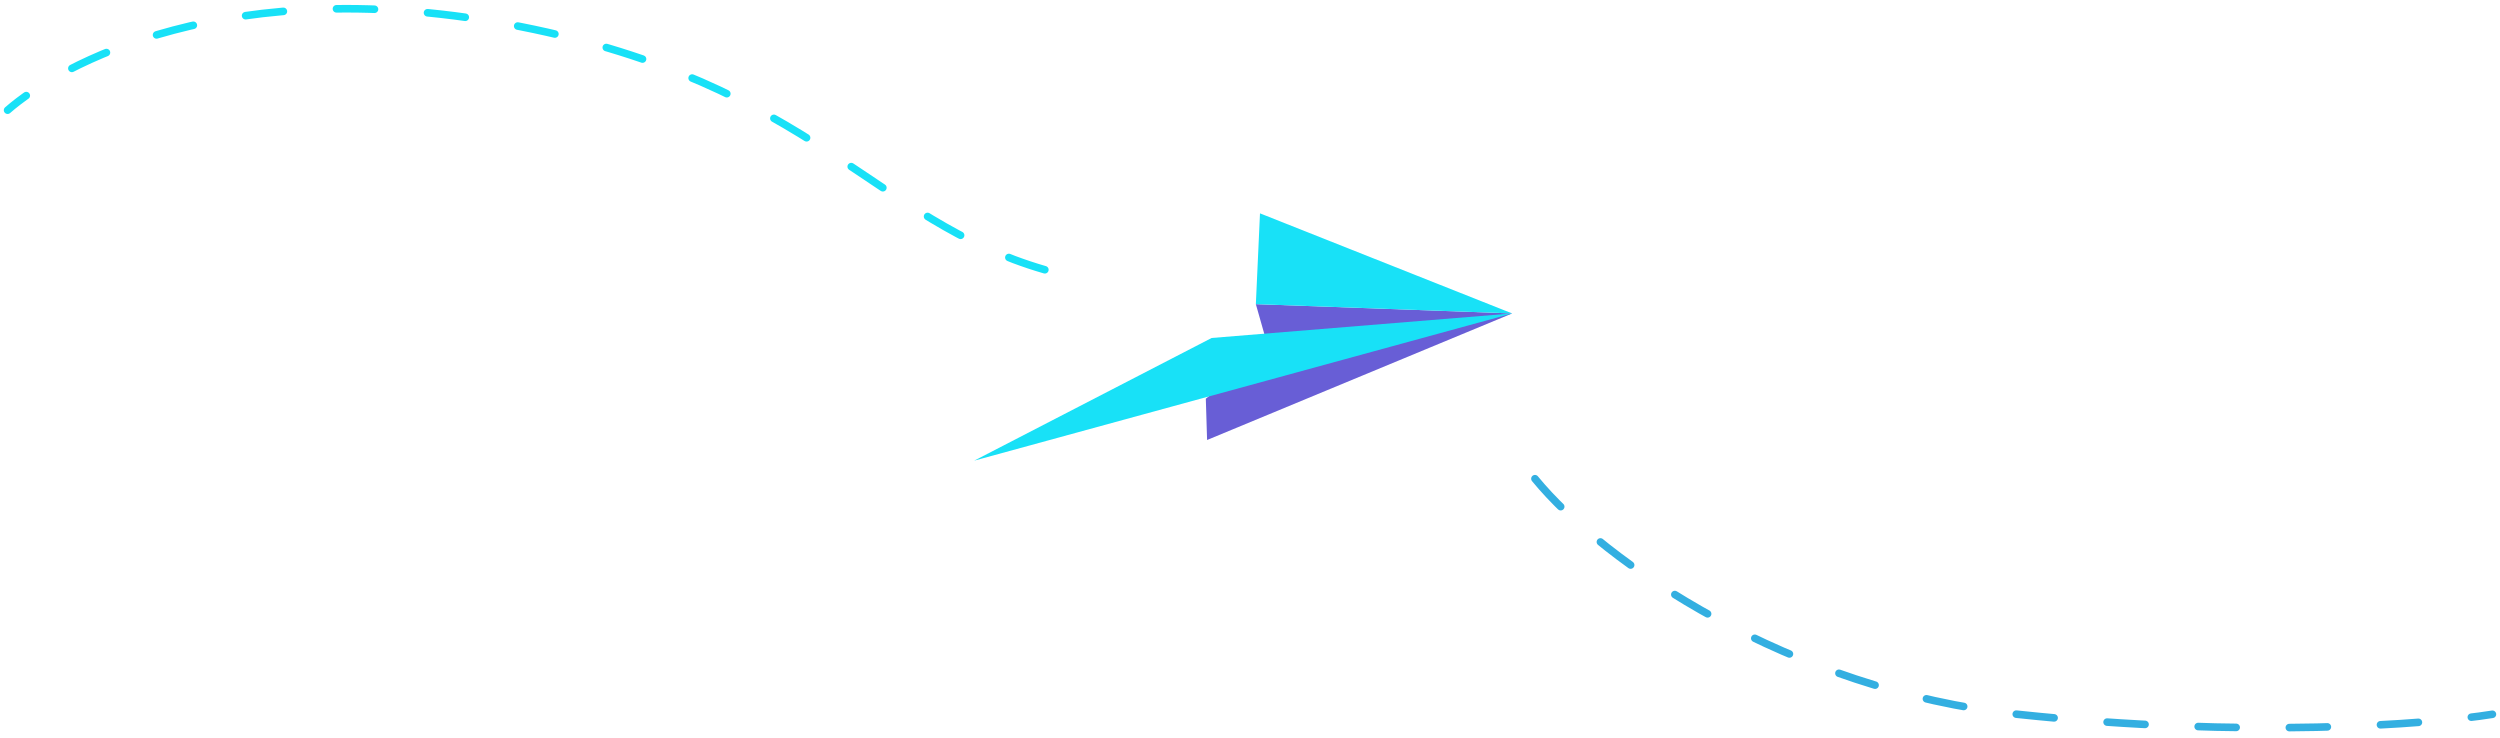
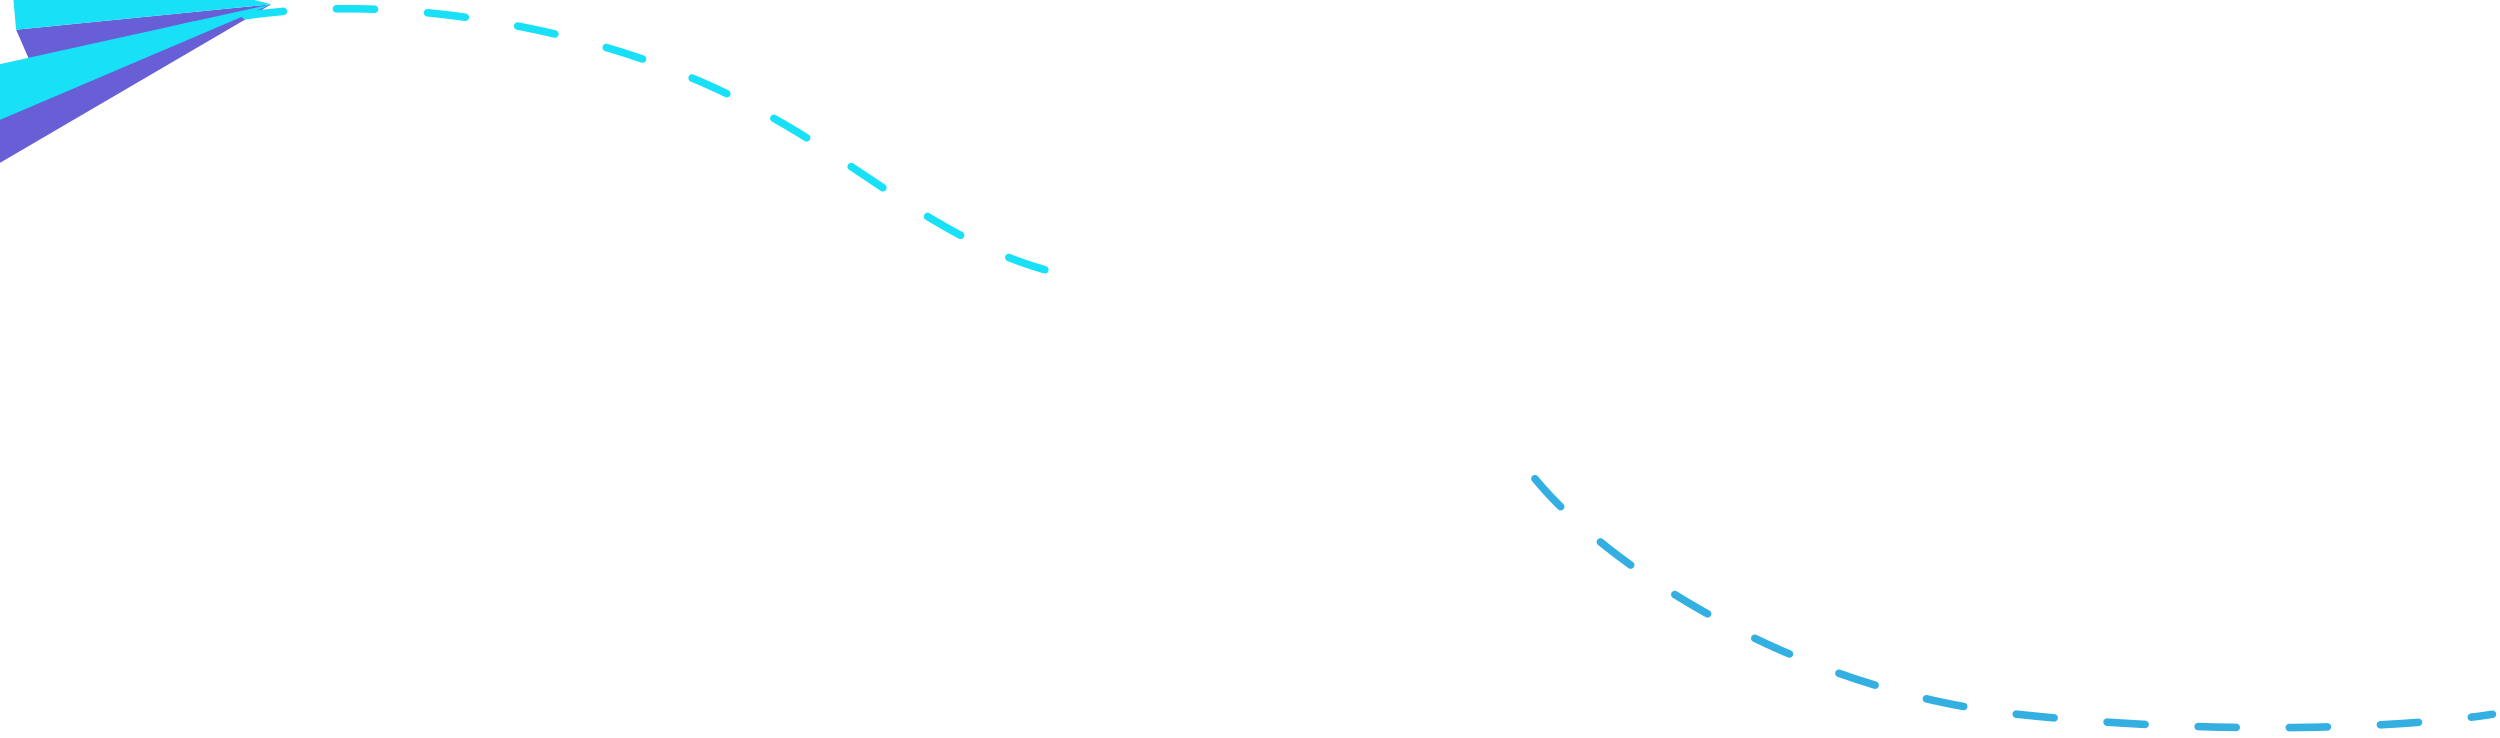
- <svg xmlns="http://www.w3.org/2000/svg" width="329" height="97" viewBox="0 0 329 97" fill="none">
-   <path d="M158.852 57.904L198.999 41.249L165.269 40.026L166.892 45.742L158.686 52.472L158.852 57.904Z" fill="#685ED6" />
-   <path d="M199 41.248L159.452 44.477L128.202 60.623L199 41.248Z" fill="#18E1F7" />
-   <path d="M165.27 40.026L199 41.249L165.815 28.077L165.27 40.026Z" fill="#18E1F7" />
-   <path d="M137.5 35.5C115 29 106.9 11.1 68.5 3.5C30.1 -4.1 7.667 8.667 1 14.5" stroke="#18E1F7" stroke-linecap="round" stroke-linejoin="round" stroke-dasharray="5 7" />
-   <path d="M202 63C211 74 235.5 90.8 265.5 94C295.5 97.2 319.667 95.333 328 94" stroke="#33AFE1" stroke-linecap="round" stroke-linejoin="round" stroke-dasharray="5 7" />
+ <svg xmlns="http://www.w3.org/2000/svg" id="eYFIWyir8qC1" viewBox="0 0 329 97" shape-rendering="geometricPrecision" text-rendering="geometricPrecision">
+   <style>
+ #eYFIWyir8qC2_to {animation: eYFIWyir8qC2_to__to 8000ms linear infinite normal forwards}@keyframes eYFIWyir8qC2_to__to { 0% {offset-distance: 0%} 6.25% {offset-distance: 12.06%} 12.5% {offset-distance: 19.539%} 25% {offset-distance: 45.932%} 37.5% {offset-distance: 58.702%} 50% {offset-distance: 100%} 100% {offset-distance: 100%}} #eYFIWyir8qC2_tr {animation: eYFIWyir8qC2_tr__tr 8000ms linear infinite normal forwards}@keyframes eYFIWyir8qC2_tr__tr { 0% {transform: rotate(-7.773052deg)} 6.25% {transform: rotate(-1.062661deg)} 12.5% {transform: rotate(9.867036deg)} 25% {transform: rotate(14.42323deg)} 32.5% {transform: rotate(9.663329deg)} 100% {transform: rotate(9.663329deg)}}
+ </style>
+   <g id="eYFIWyir8qC2_to" style="offset-path:path('M1,16.273L42.974,1.426C54.32,8.794,55.204,3.948,69.192,1.426C94.878,12.681,139.424,32.048,158.595,40.16Q180.64,54.791,199.811,62.903C242.55,70.735,314.991,96.898,349.218,82.094');offset-rotate:0deg">
+     <g id="eYFIWyir8qC2_tr" transform="rotate(-7.773052)">
+       <g transform="translate(-163.7008,-35.86693)">
+         <path d="M158.852,57.904l40.147-16.655-33.73-1.223l1.623,5.716-8.206,6.73.166,5.432Z" fill="#685ed6" />
+         <path d="M199,41.248l-39.548,3.228-31.25,16.146L199,41.248Z" fill="#18e1f7" />
+         <path d="M165.27,40.026L199,41.249l-33.185-13.172-.545,11.949Z" fill="#18e1f7" />
+       </g>
+     </g>
+   </g>
+   <path d="M137.5,35.5C115,29,106.9,11.1,68.5,3.5s-60.833,5.167-67.5,11" fill="none" stroke="#18e1f7" stroke-linecap="round" stroke-linejoin="round" stroke-dasharray="5,7" />
+   <path d="M202,63c9,11,33.5,27.8,63.5,31s54.167,1.333,62.5,0" fill="none" stroke="#33afe1" stroke-linecap="round" stroke-linejoin="round" stroke-dasharray="5,7" />
</svg>
